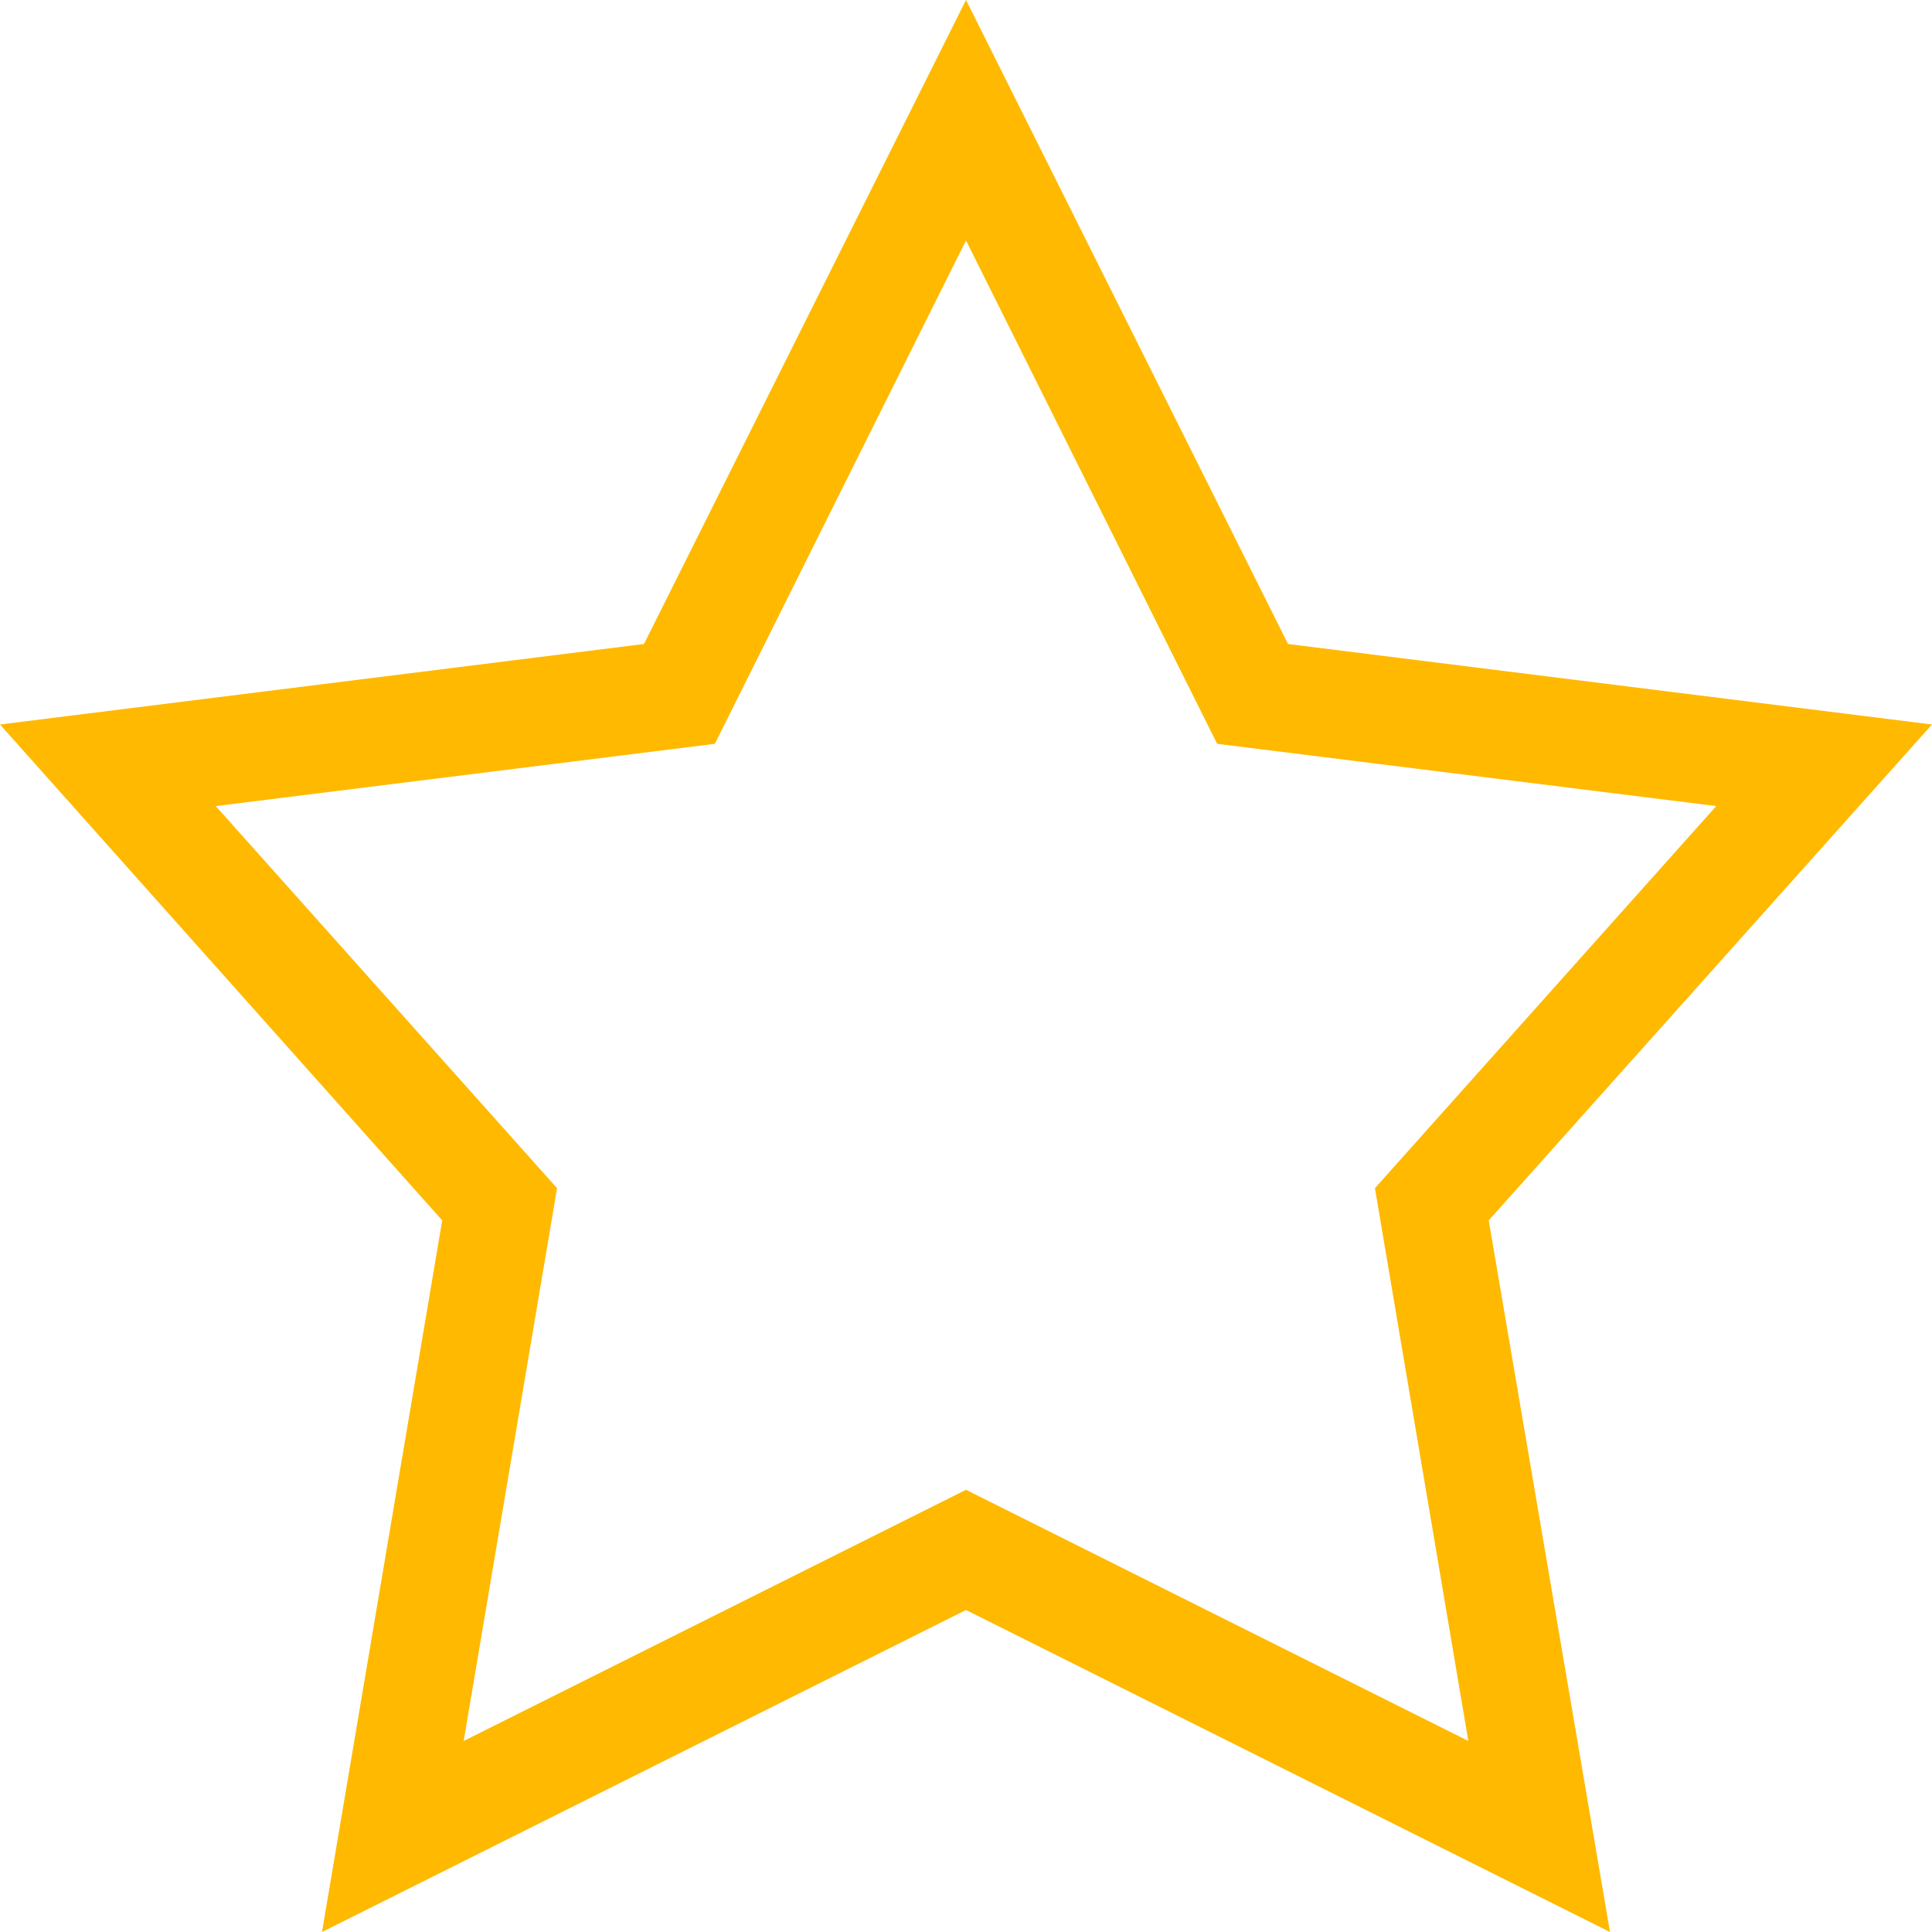
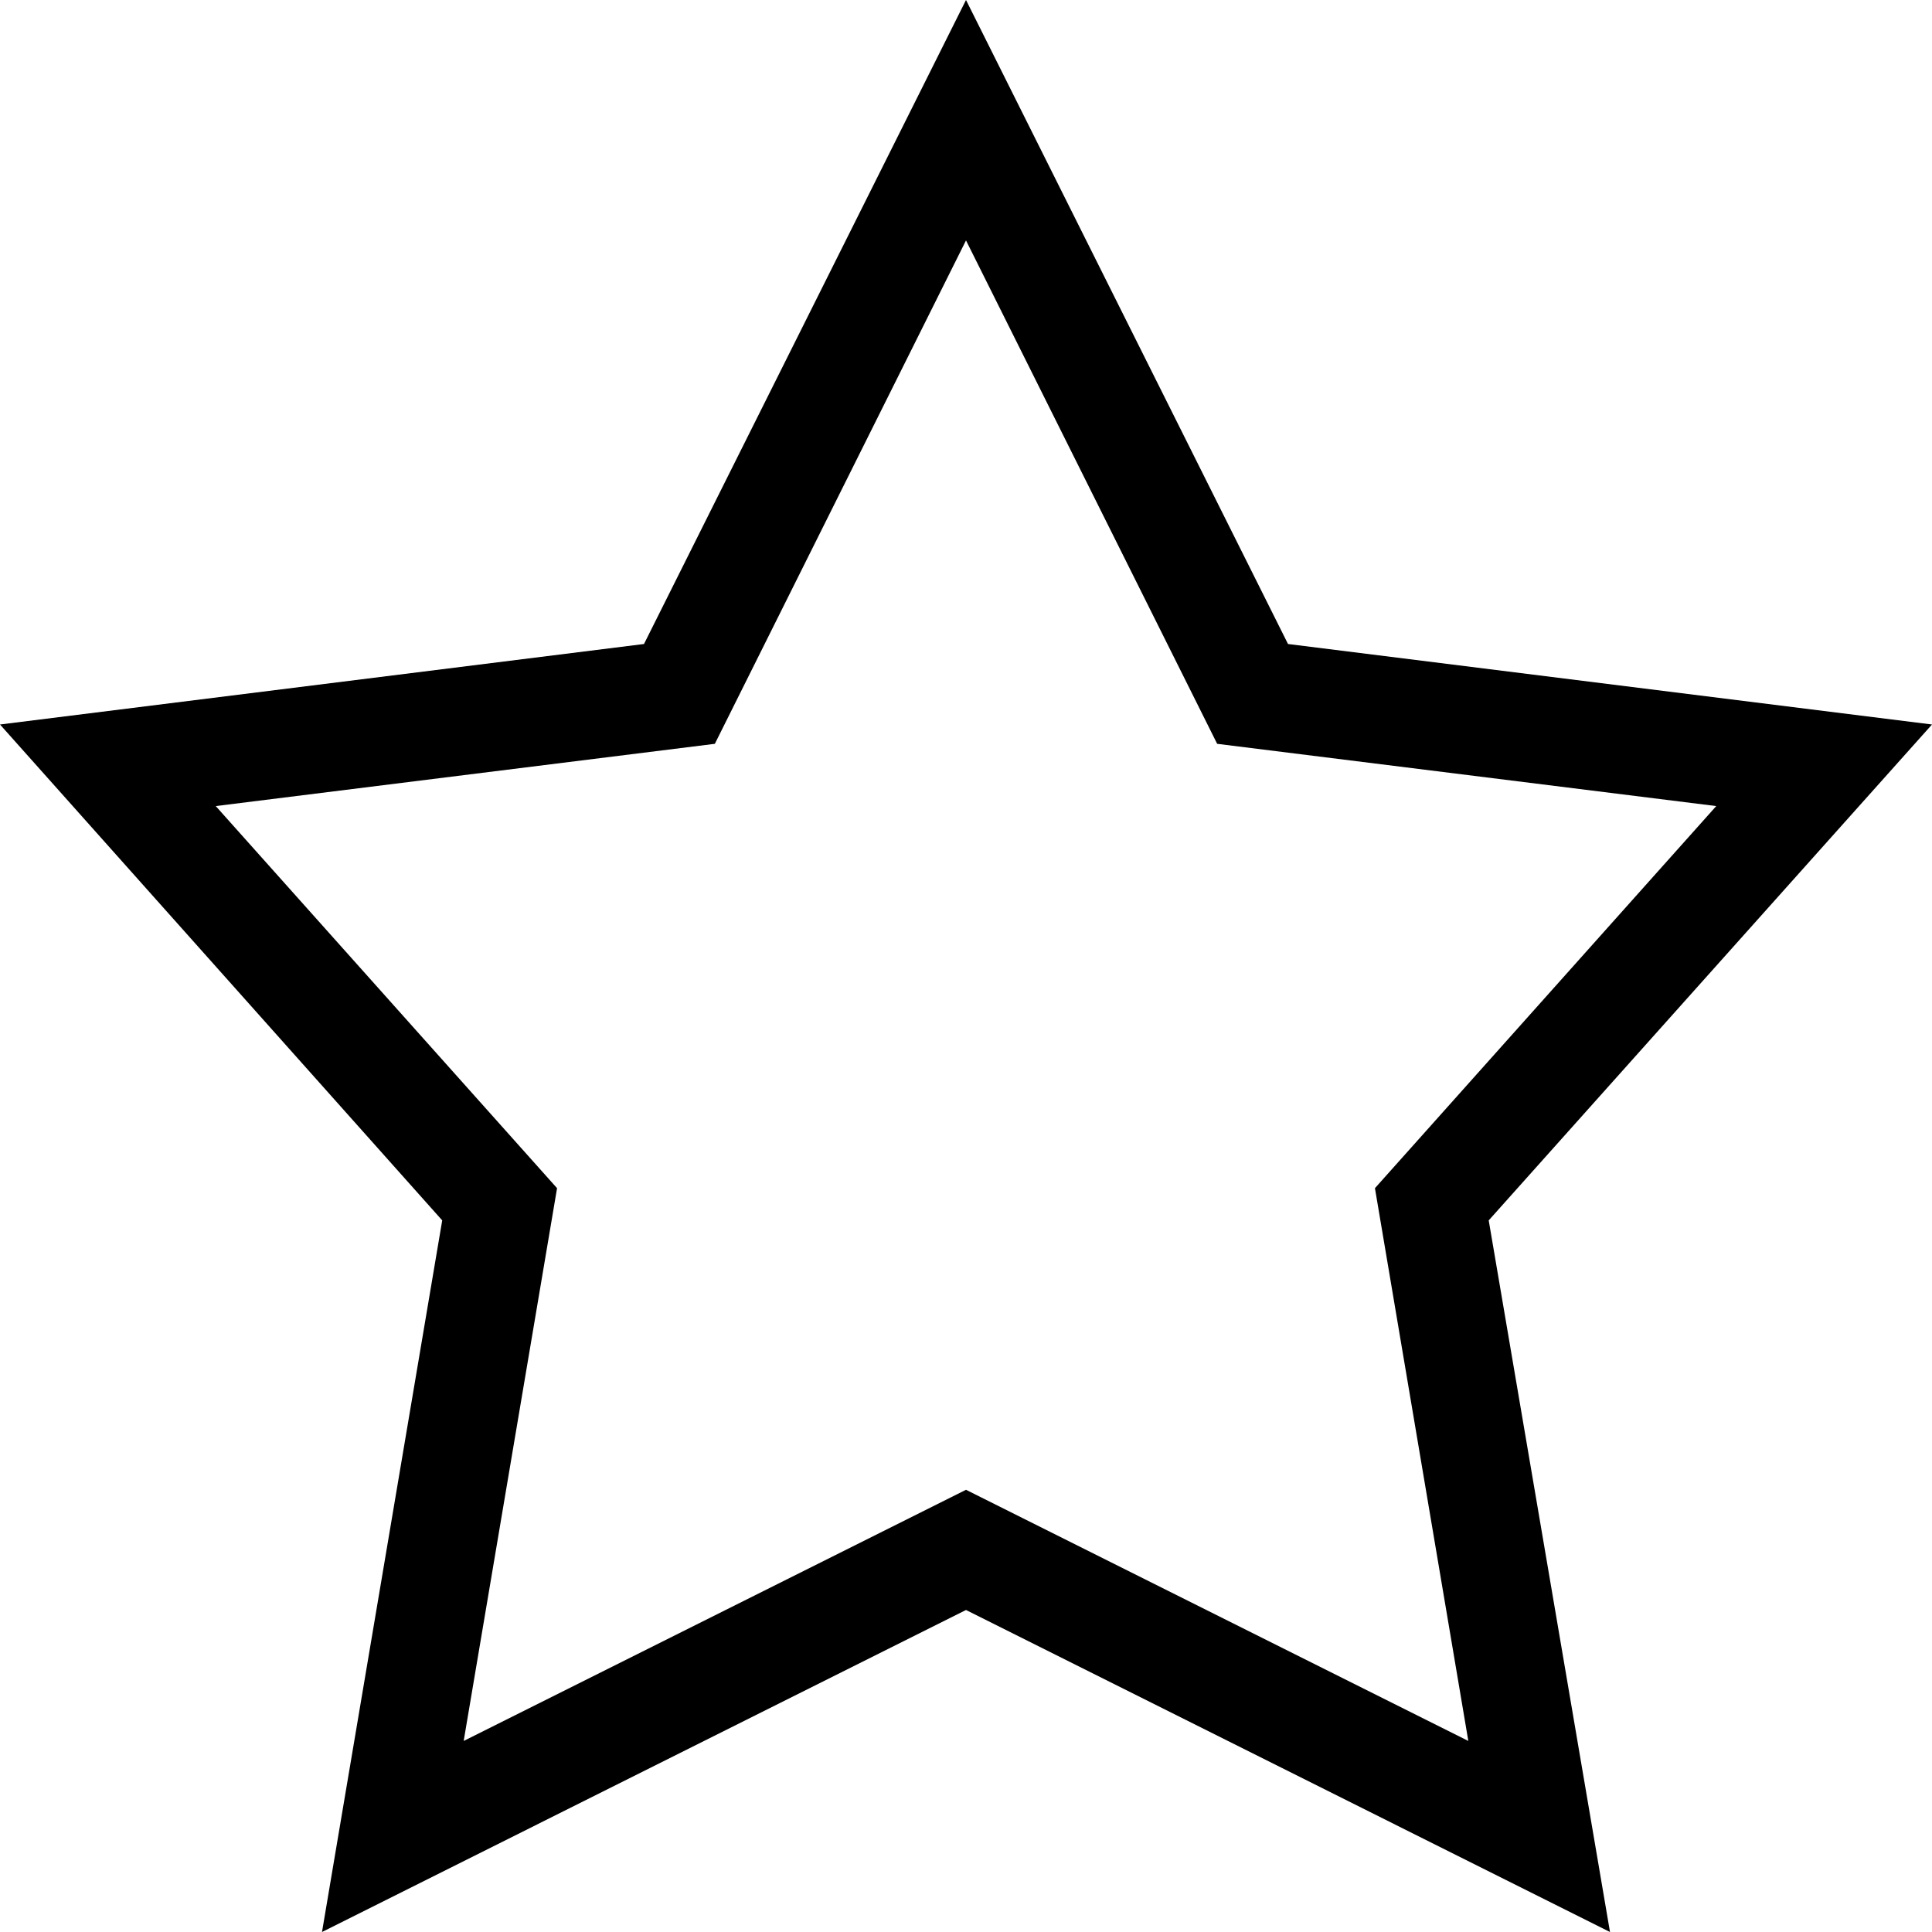
<svg xmlns="http://www.w3.org/2000/svg" viewBox="0 0 18 18">
-   <path fill="#ffb900" d="M9 0l3 6 6 .75-4.13 4.62L15 18l-6-3-6 3 1.12-6.63L0 6.75 6 6l3-6zm0 2.24L6.66 6.93l-4.65.58 3.18 3.56-.87 5.15L9 13.88l4.68 2.34-.87-5.15 3.18-3.56-4.65-.58L9 2.24z" />
+   <path fill="#000" d="M9 0l3 6 6 .75-4.13 4.62L15 18l-6-3-6 3 1.12-6.63L0 6.75 6 6l3-6zm0 2.24L6.66 6.93l-4.65.58 3.18 3.56-.87 5.15L9 13.88l4.68 2.34-.87-5.15 3.18-3.56-4.65-.58L9 2.24z" />
</svg>
